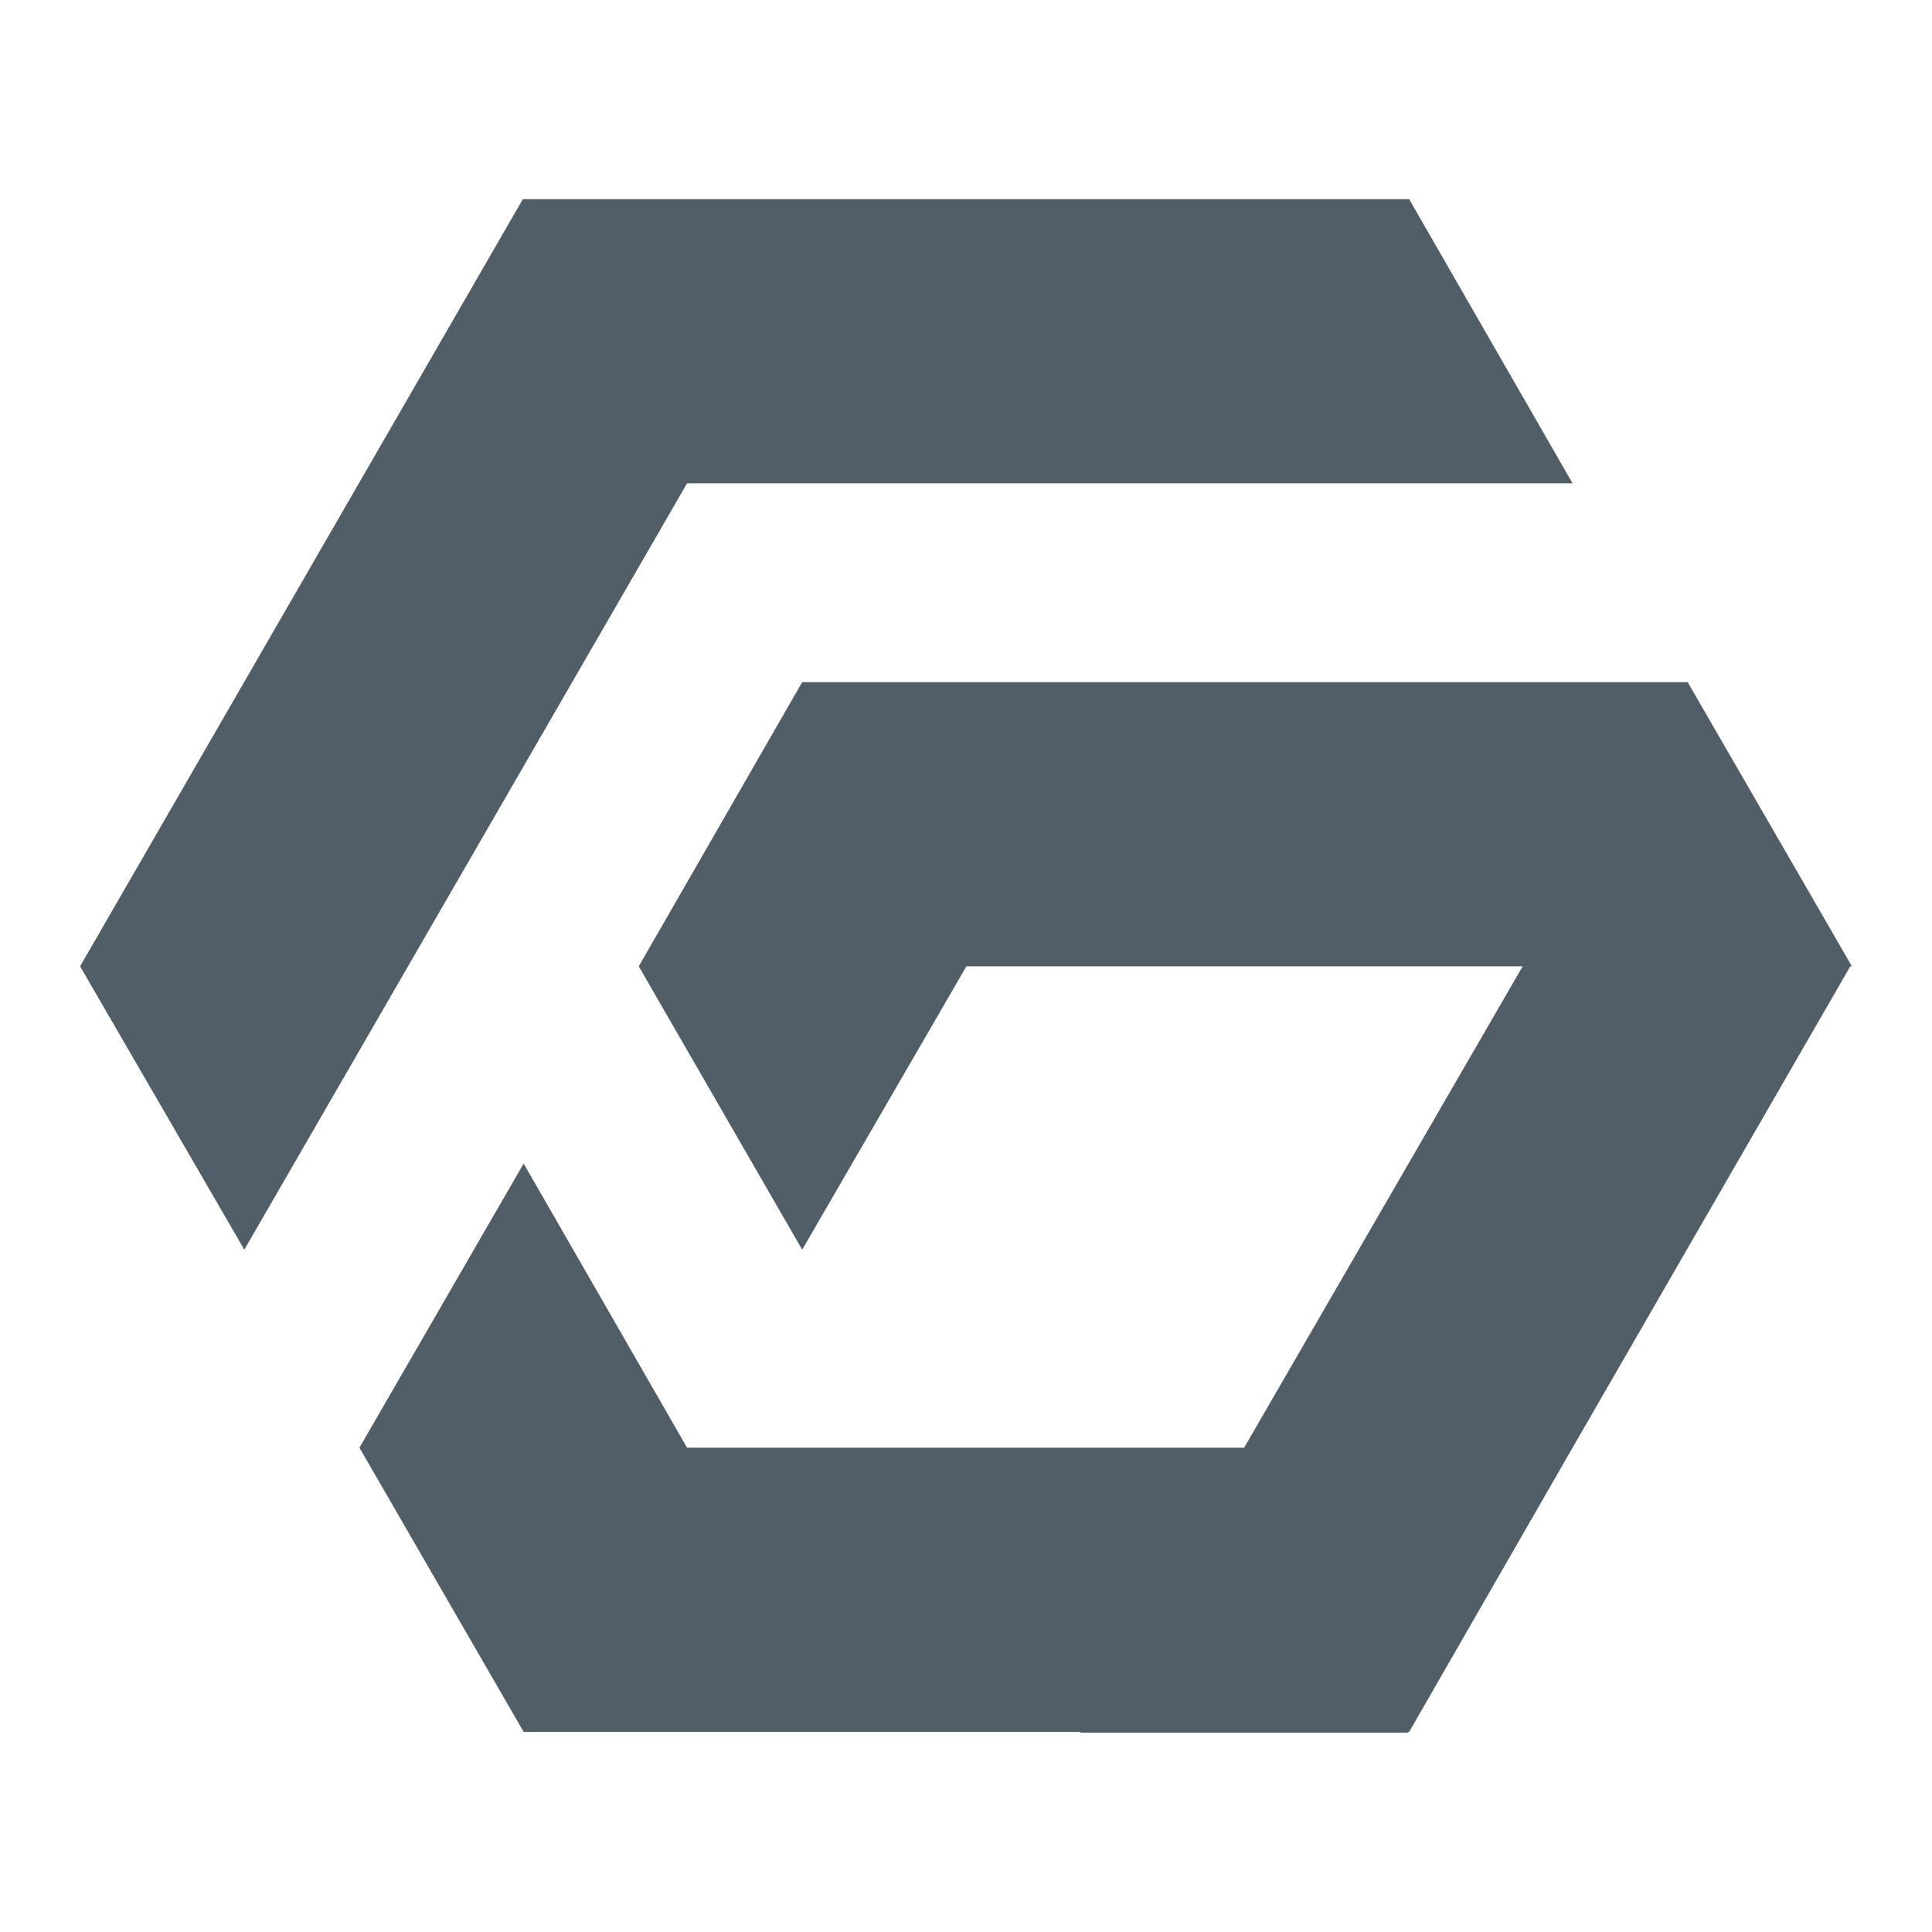
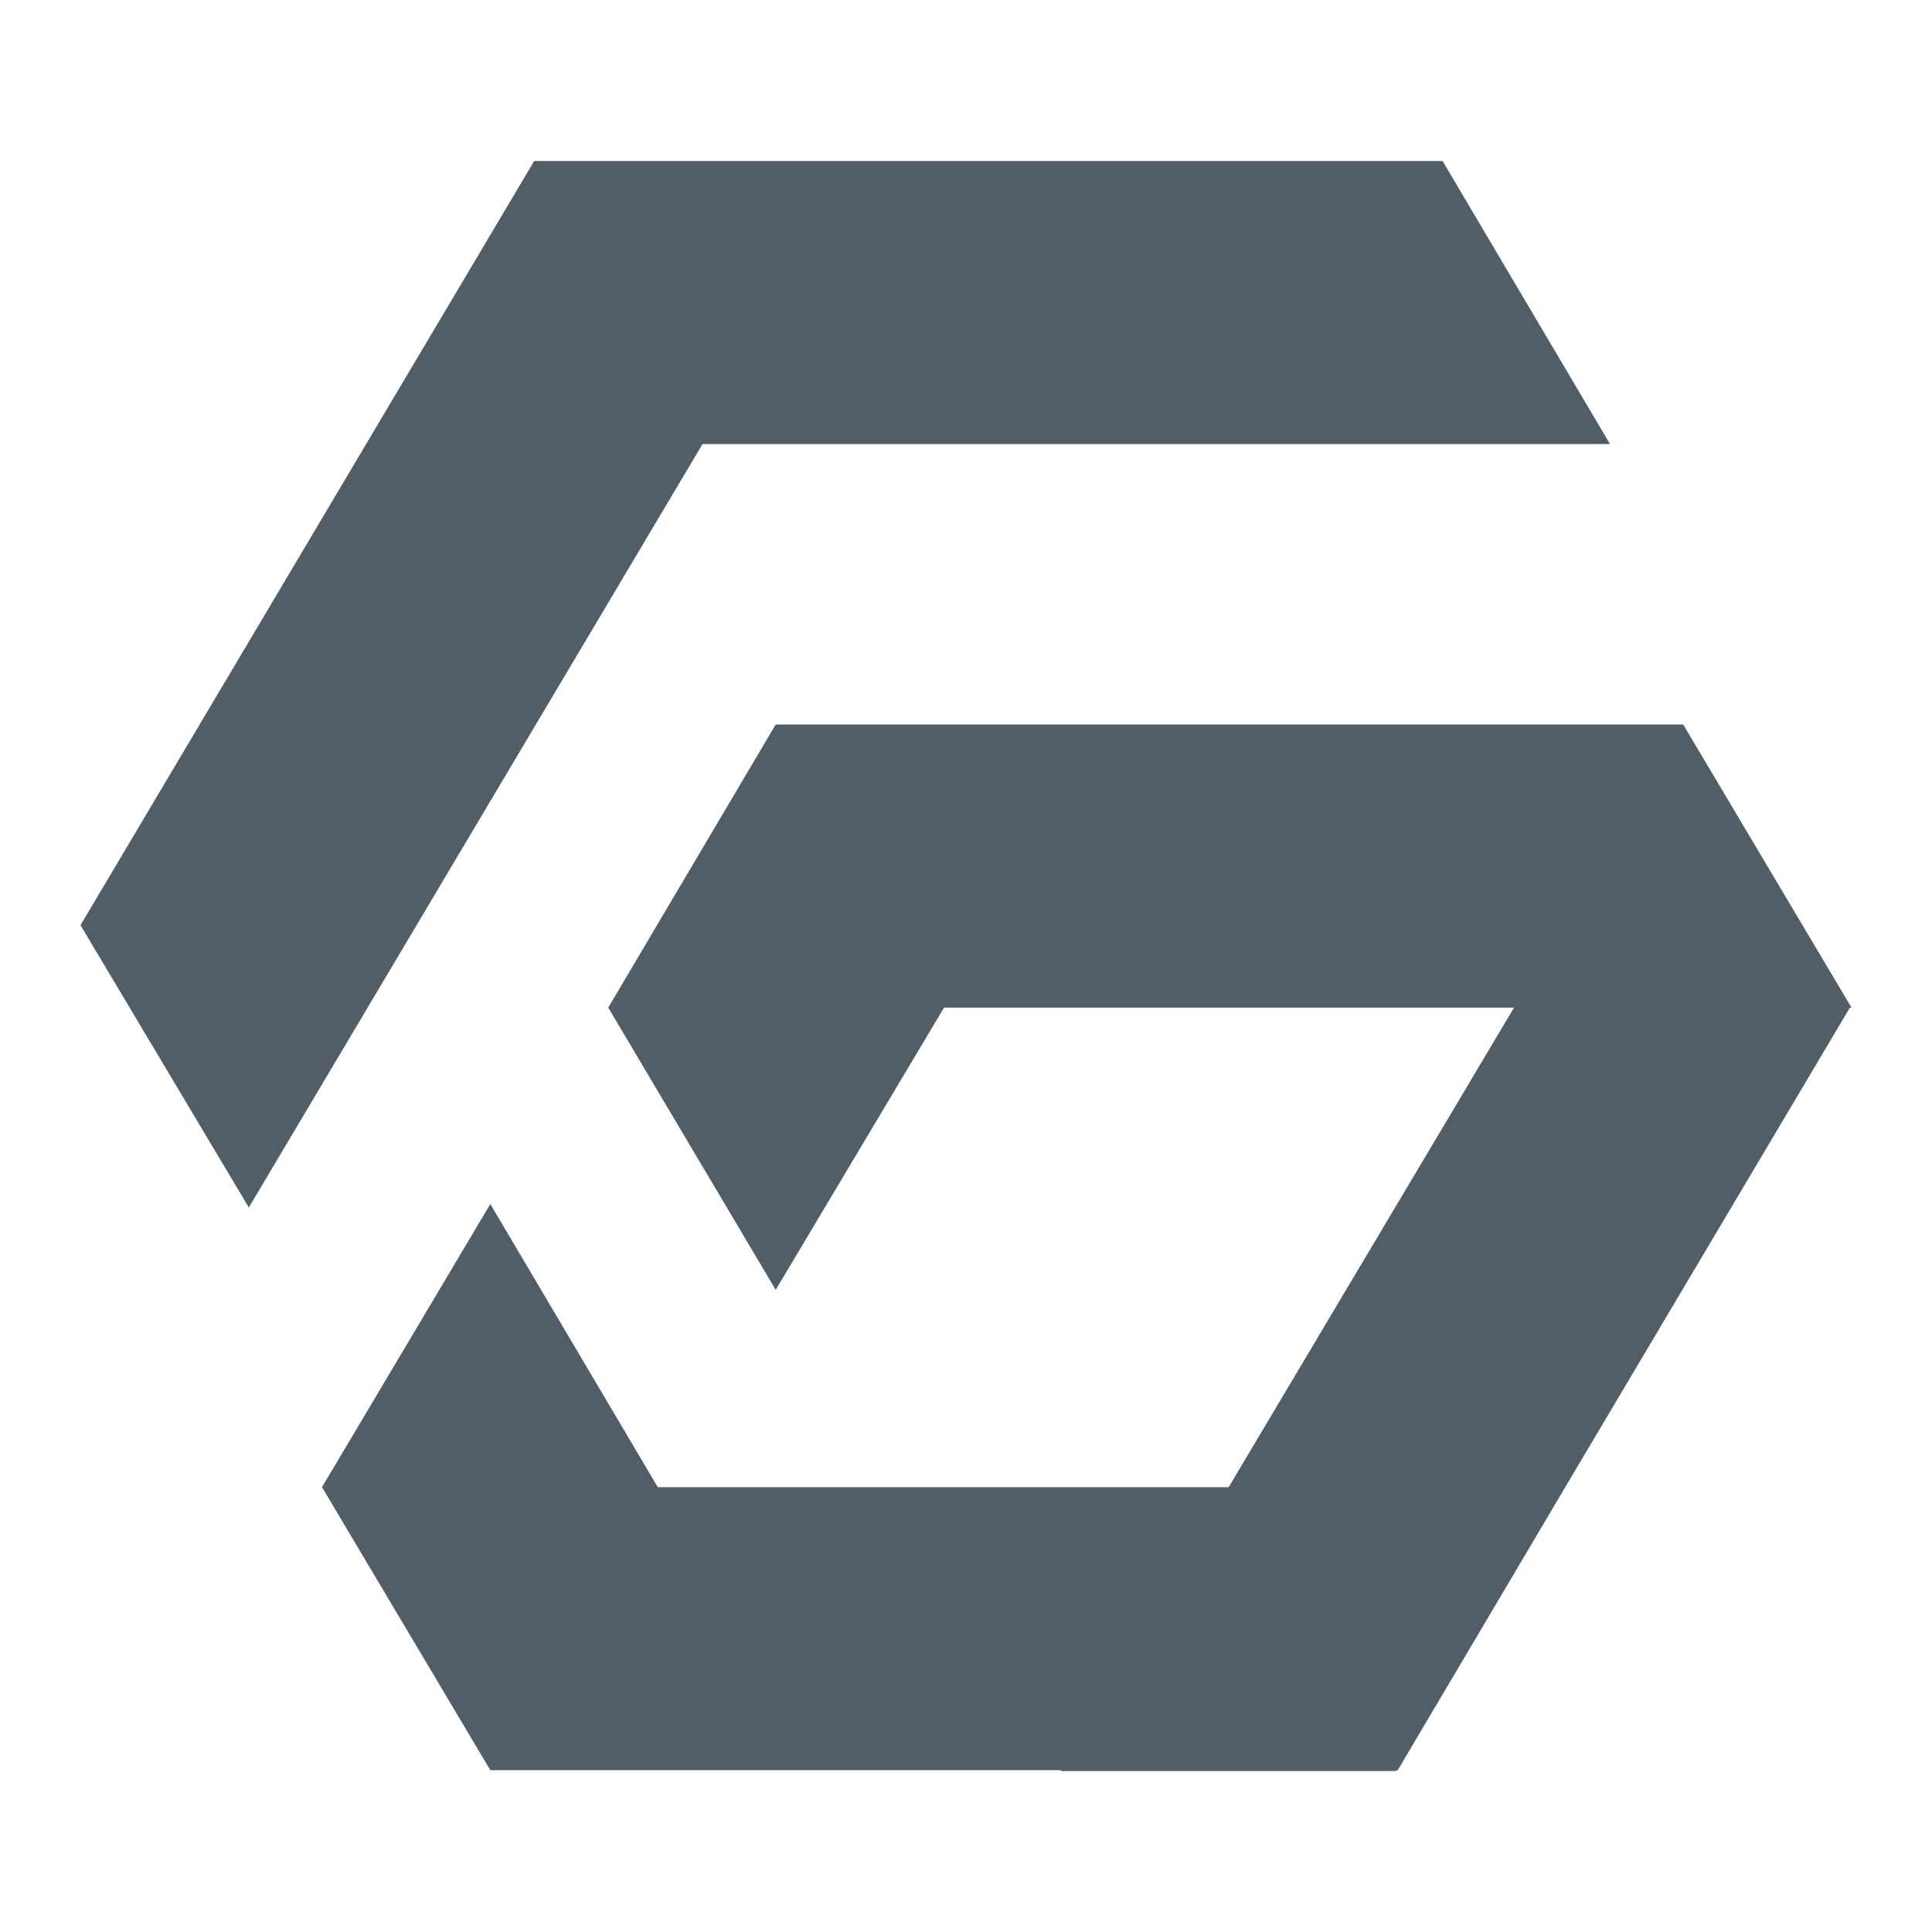
<svg xmlns="http://www.w3.org/2000/svg" width="24" height="24" viewBox="0 0 24 24" fill="none">
-   <path fill-rule="evenodd" clip-rule="evenodd" d="M19.535 6.004L17.505 2.474H10.565H6.505H6.495L0.995 12.004L3.035 15.524L8.535 6.004H19.535Z" fill="#525E67" />
-   <path fill-rule="evenodd" clip-rule="evenodd" d="M22.985 12.004H23.005L20.965 8.474H9.965L7.935 12.004L9.965 15.524L12.005 12.004H18.915L15.455 17.984H8.535L6.505 14.454L4.465 17.984L6.505 21.514H13.425L13.415 21.524H17.485L17.495 21.514H17.505L19.535 17.984L22.985 12.004Z" fill="#525E67" />
+   <path fill-rule="evenodd" clip-rule="evenodd" d="M20 5.516L17.92 2H10.807H6.647H6.636L1 11.493L3.091 15L8.727 5.516H20Z" fill="#525E67" />
+   <path fill-rule="evenodd" clip-rule="evenodd" d="M22.98 12.517H23L20.909 9H9.636L7.556 12.517L9.636 16.023L11.727 12.517H18.808L15.263 18.474H8.171L6.091 14.957L4 18.474L6.091 21.99H13.182L13.172 22H17.343L17.353 21.99H17.363L19.444 18.474L22.98 12.517Z" fill="#525E67" />
</svg>
